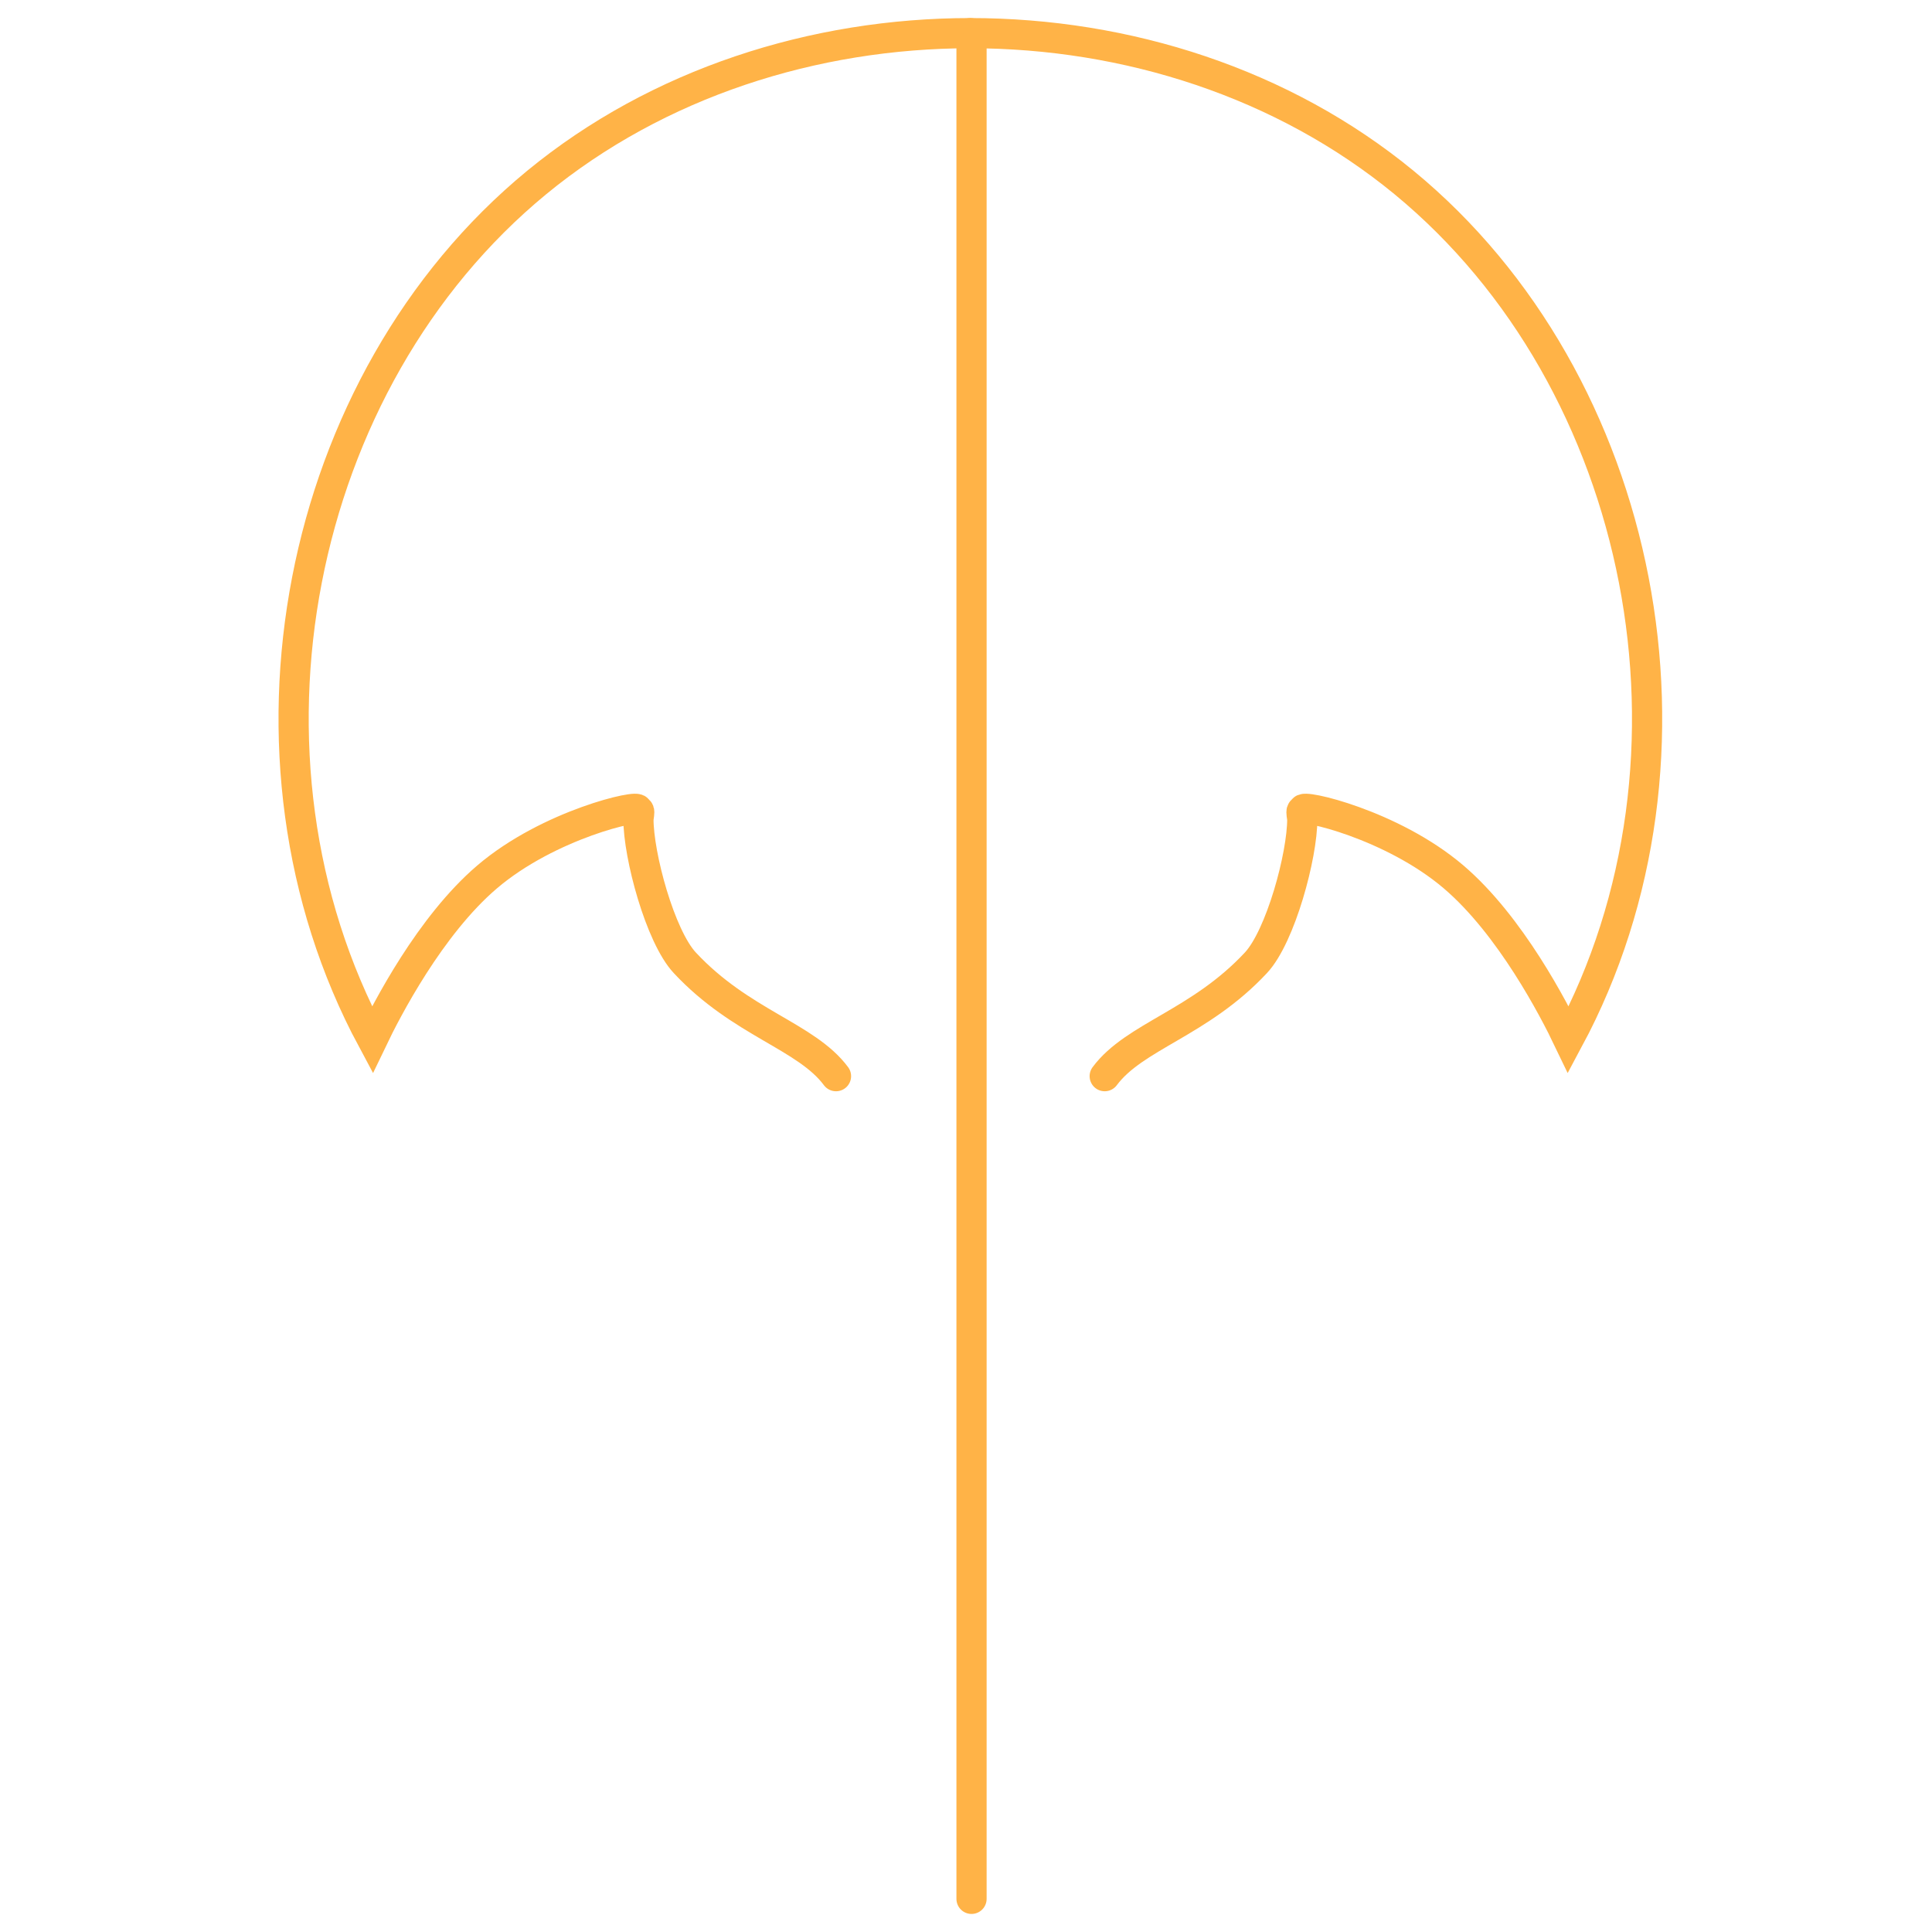
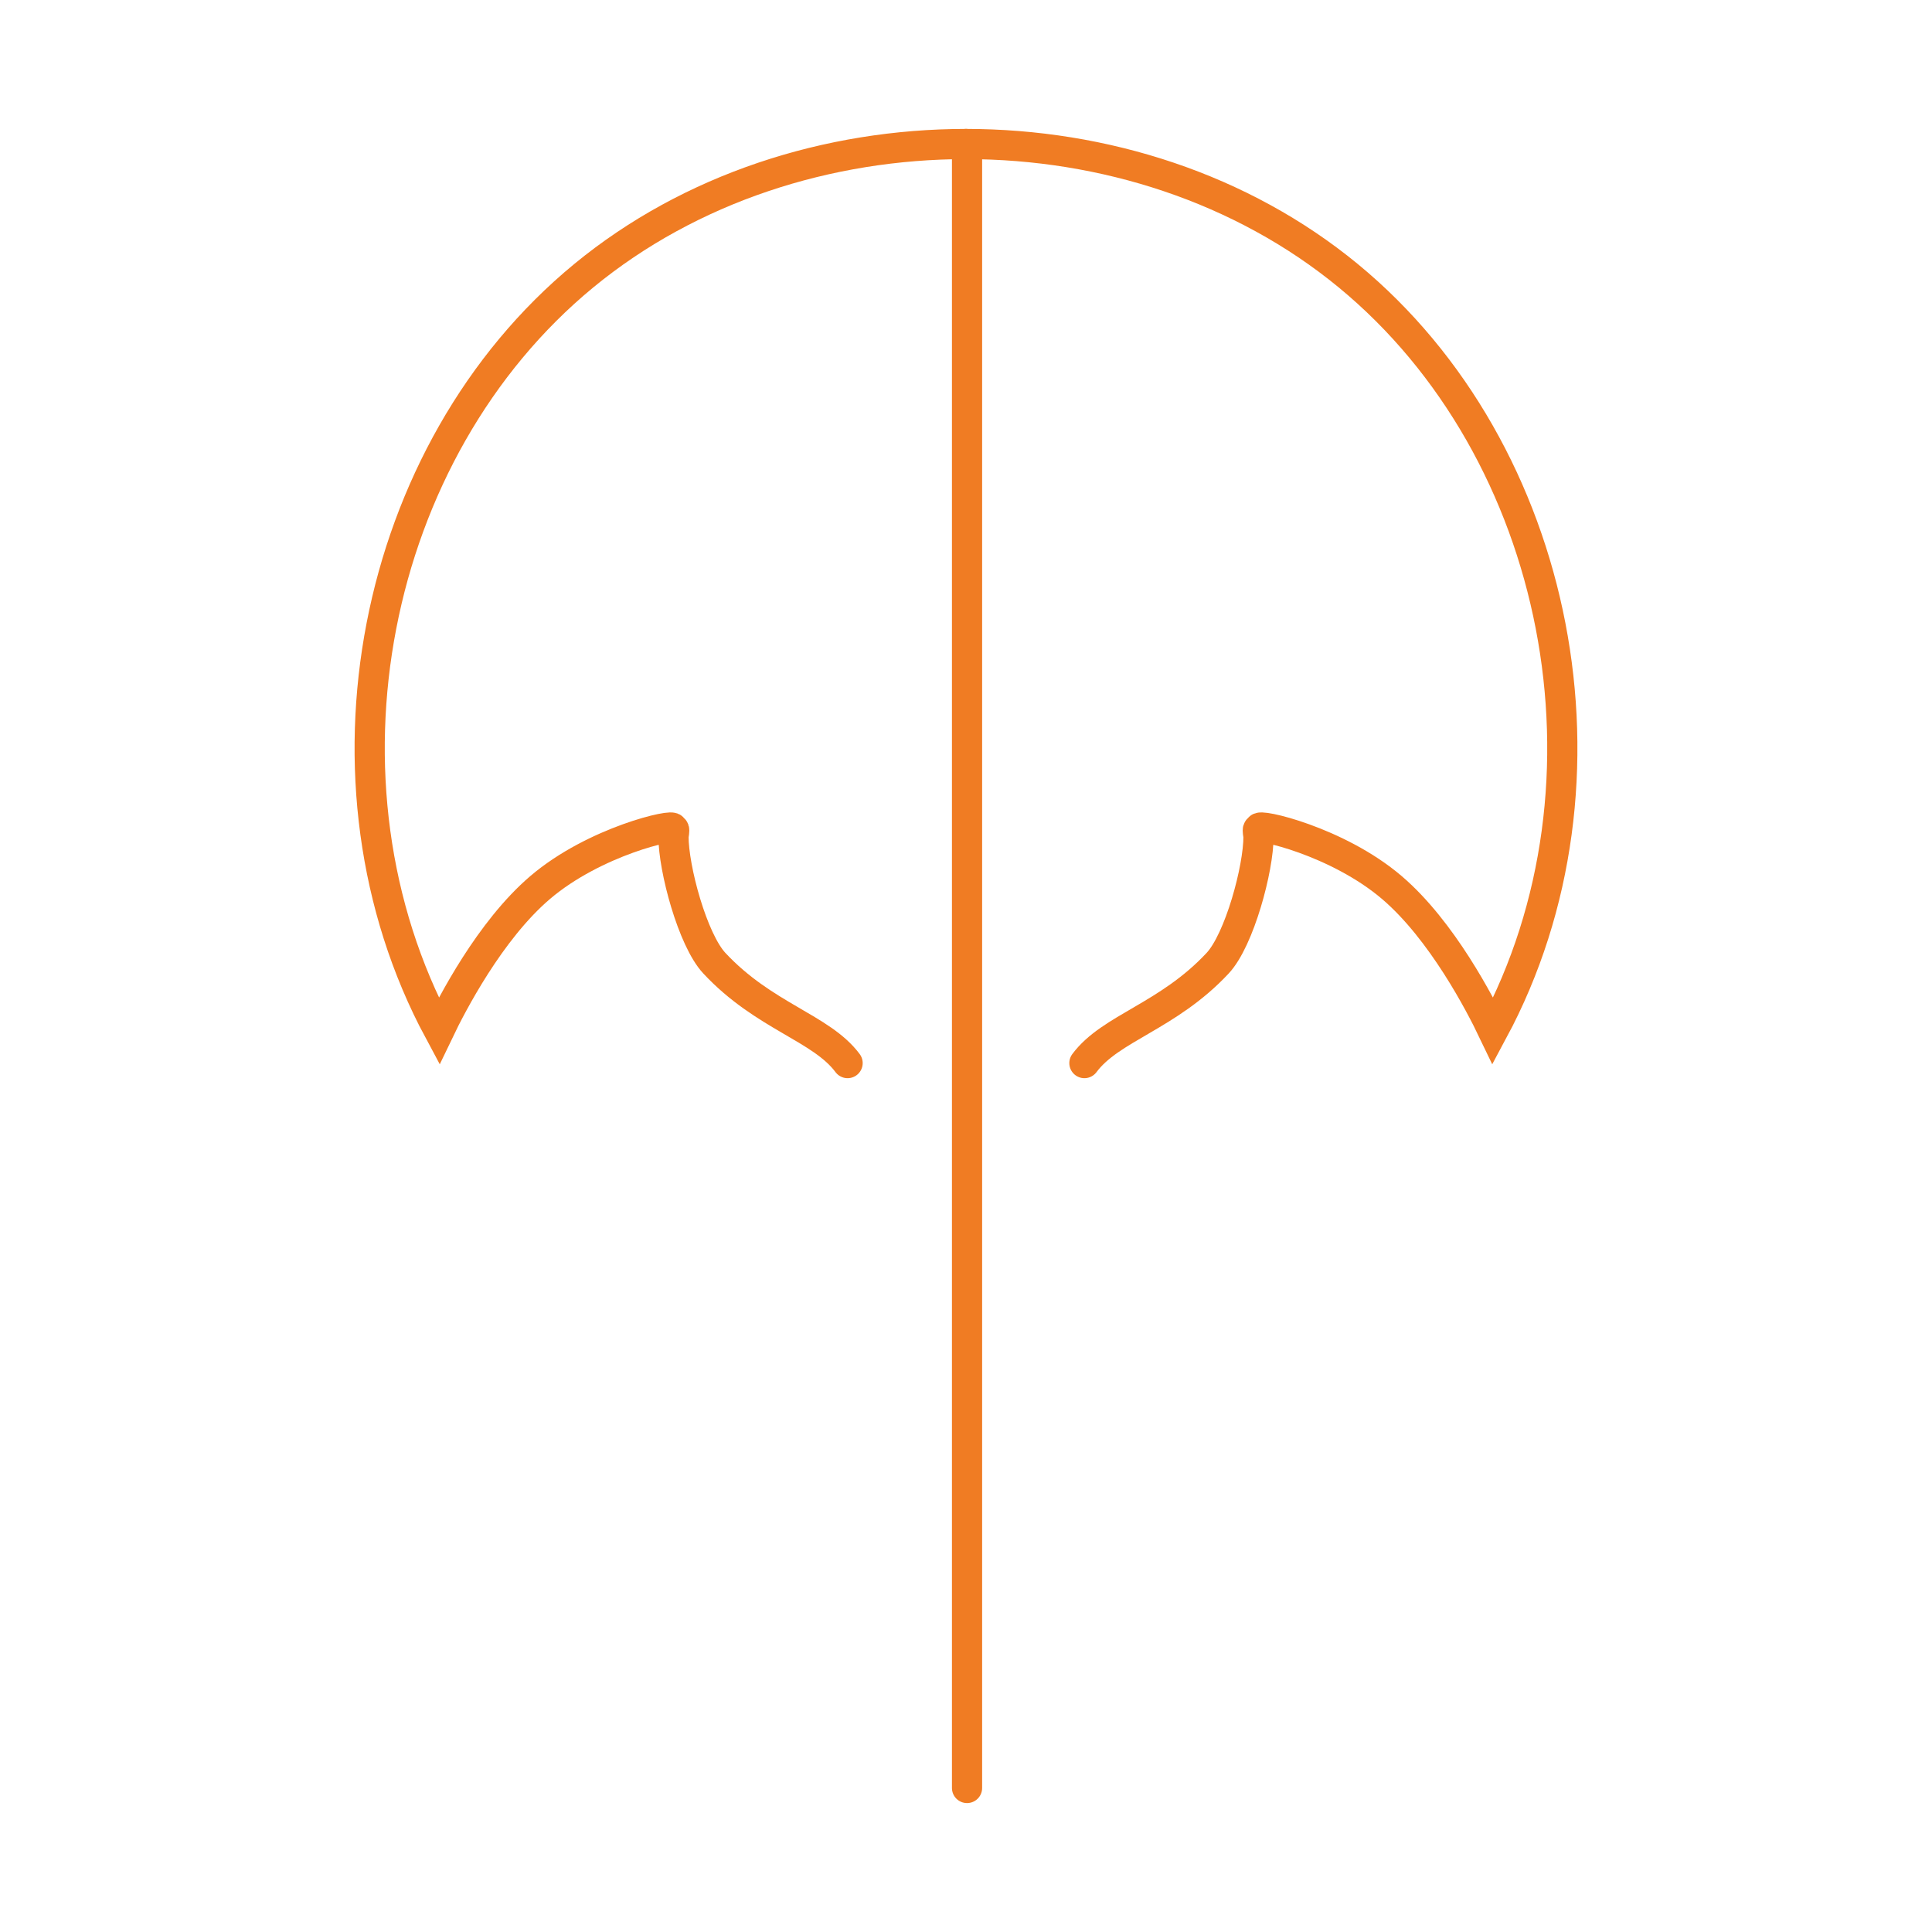
<svg xmlns="http://www.w3.org/2000/svg" id="Layer_15_copy" data-name="Layer 15 copy" viewBox="0 0 1024 1024">
-   <path id="left-shell" d="m514.31,17.57c-82.89.02-165.78,26.44-229.9,79.2-128.15,105.46-167.39,304.73-87.09,454.29,7.6-15.87,30.61-60.45,60.8-86.23,32.86-28.07,81.63-38.89,79.84-35.56l.64.43c.21.21.42.42-.21,4.38-.07,19.27,11.48,62.21,24.58,76.23,29.88,32.04,64.3,38.81,80.13,60.08" fill="none" stroke="#ffb347" stroke-linecap="round" stroke-miterlimit="10" stroke-width="16" />
-   <path id="right-shell" d="m514.31,17.57c82.89.02,165.78,26.44,229.9,79.2,128.15,105.46,167.39,304.73,87.09,454.29-7.6-15.87-30.61-60.45-60.8-86.23-32.86-28.07-81.63-38.89-79.84-35.56l-.64.43c-.21.21-.42.42.21,4.38.07,19.27-11.48,62.21-24.58,76.23-29.88,32.04-64.3,38.81-80.13,60.08" fill="none" stroke="#ffb347" stroke-linecap="round" stroke-miterlimit="10" stroke-width="16" />
-   <line id="tail" x1="514.93" y1="24.39" x2="514.93" y2="1006.43" fill="none" stroke="#ffb347" stroke-linecap="round" stroke-linejoin="bevel" stroke-width="16" />
+   <path id="left-shell" d="m512,76.33c-73.04.02-146.08,23.3-202.58,69.79-112.92,92.93-147.5,268.52-76.74,400.3,6.7-13.98,26.97-53.27,53.57-75.98,28.95-24.73,71.93-34.27,70.35-31.33l.56.38c.19.19.37.37-.19,3.86-.06,16.98,10.12,54.82,21.66,67.17,26.33,28.23,56.66,34.2,70.61,52.94" fill="none" stroke="#f07c23" stroke-linecap="round" stroke-miterlimit="10" stroke-width="16" />
+   <path id="right-shell" d="m512,76.33c73.04.02,146.08,23.3,202.58,69.79,112.92,92.93,147.5,268.52,76.74,400.3-6.7-13.98-26.97-53.27-53.57-75.98-28.95-24.73-71.93-34.27-70.35-31.33l-.56.38c-.19.19-.37.37.19,3.86.06,16.98-10.12,54.82-21.66,67.17-26.33,28.23-56.66,34.2-70.61,52.94" fill="none" stroke="#f07c23" stroke-linecap="round" stroke-miterlimit="10" stroke-width="16" />
+   <line id="tail" x1="512.55" y1="82.34" x2="512.55" y2="947.67" fill="none" stroke="#f07c23" stroke-linecap="round" stroke-linejoin="bevel" stroke-width="16" />
</svg>
